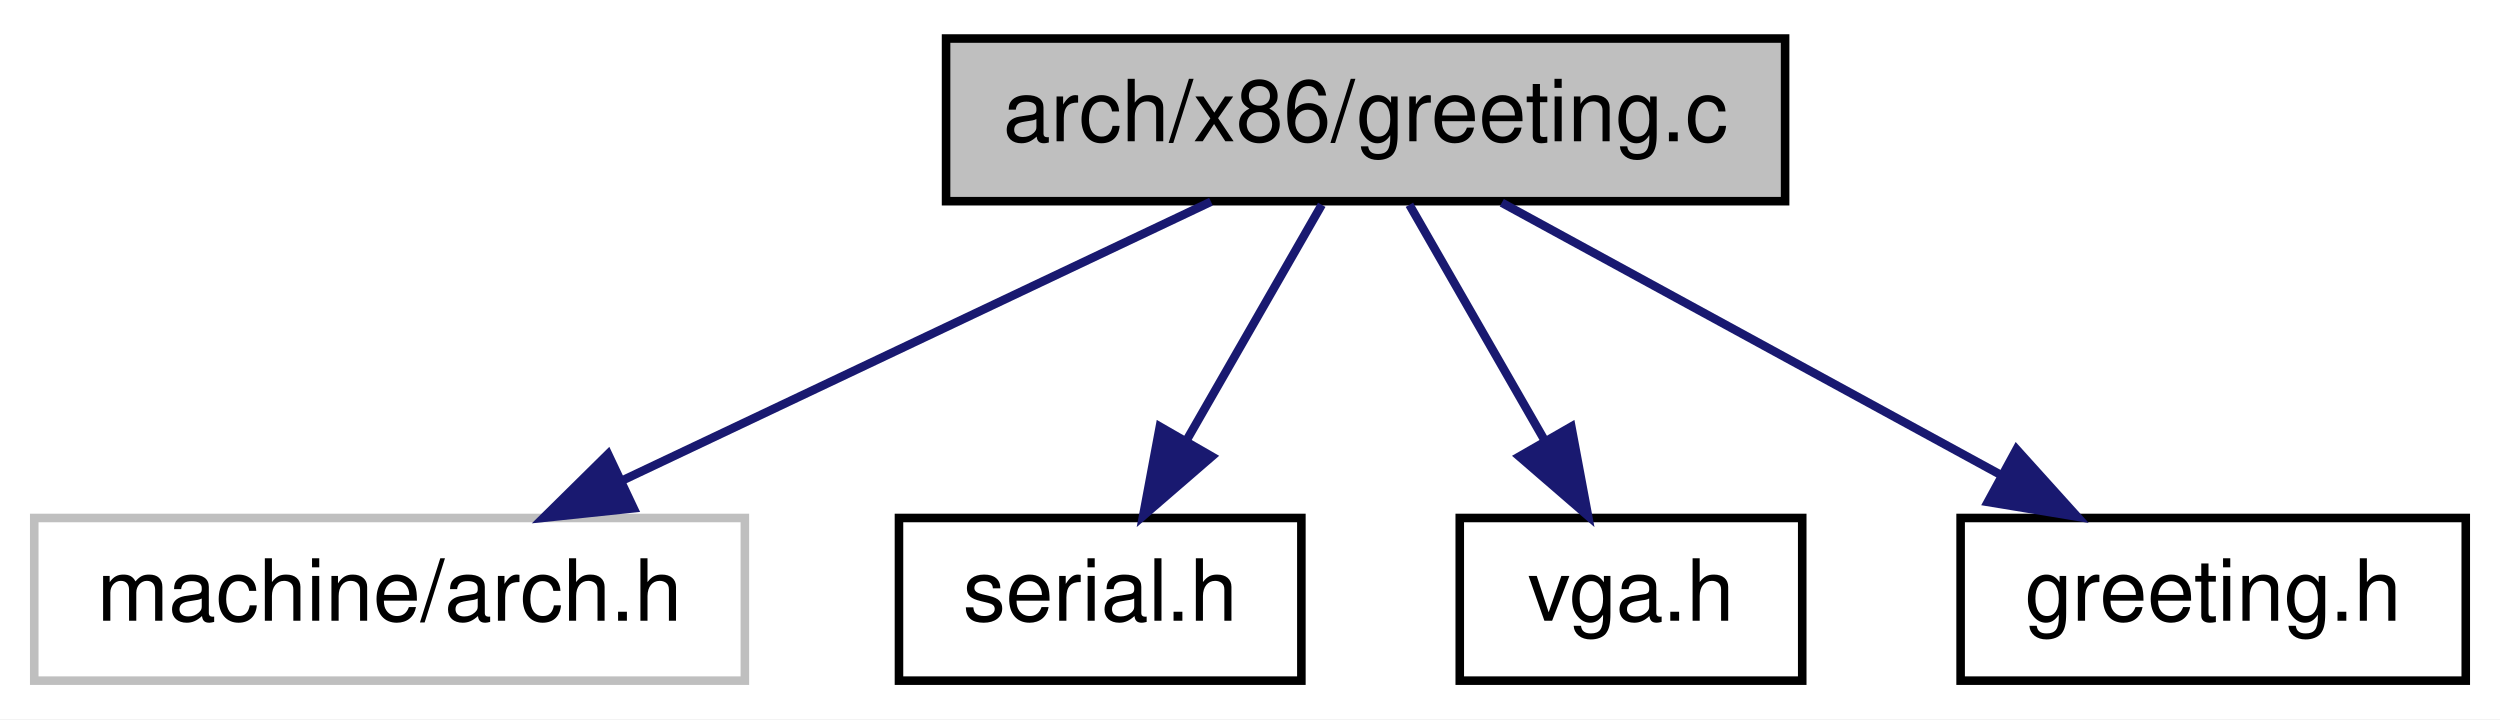
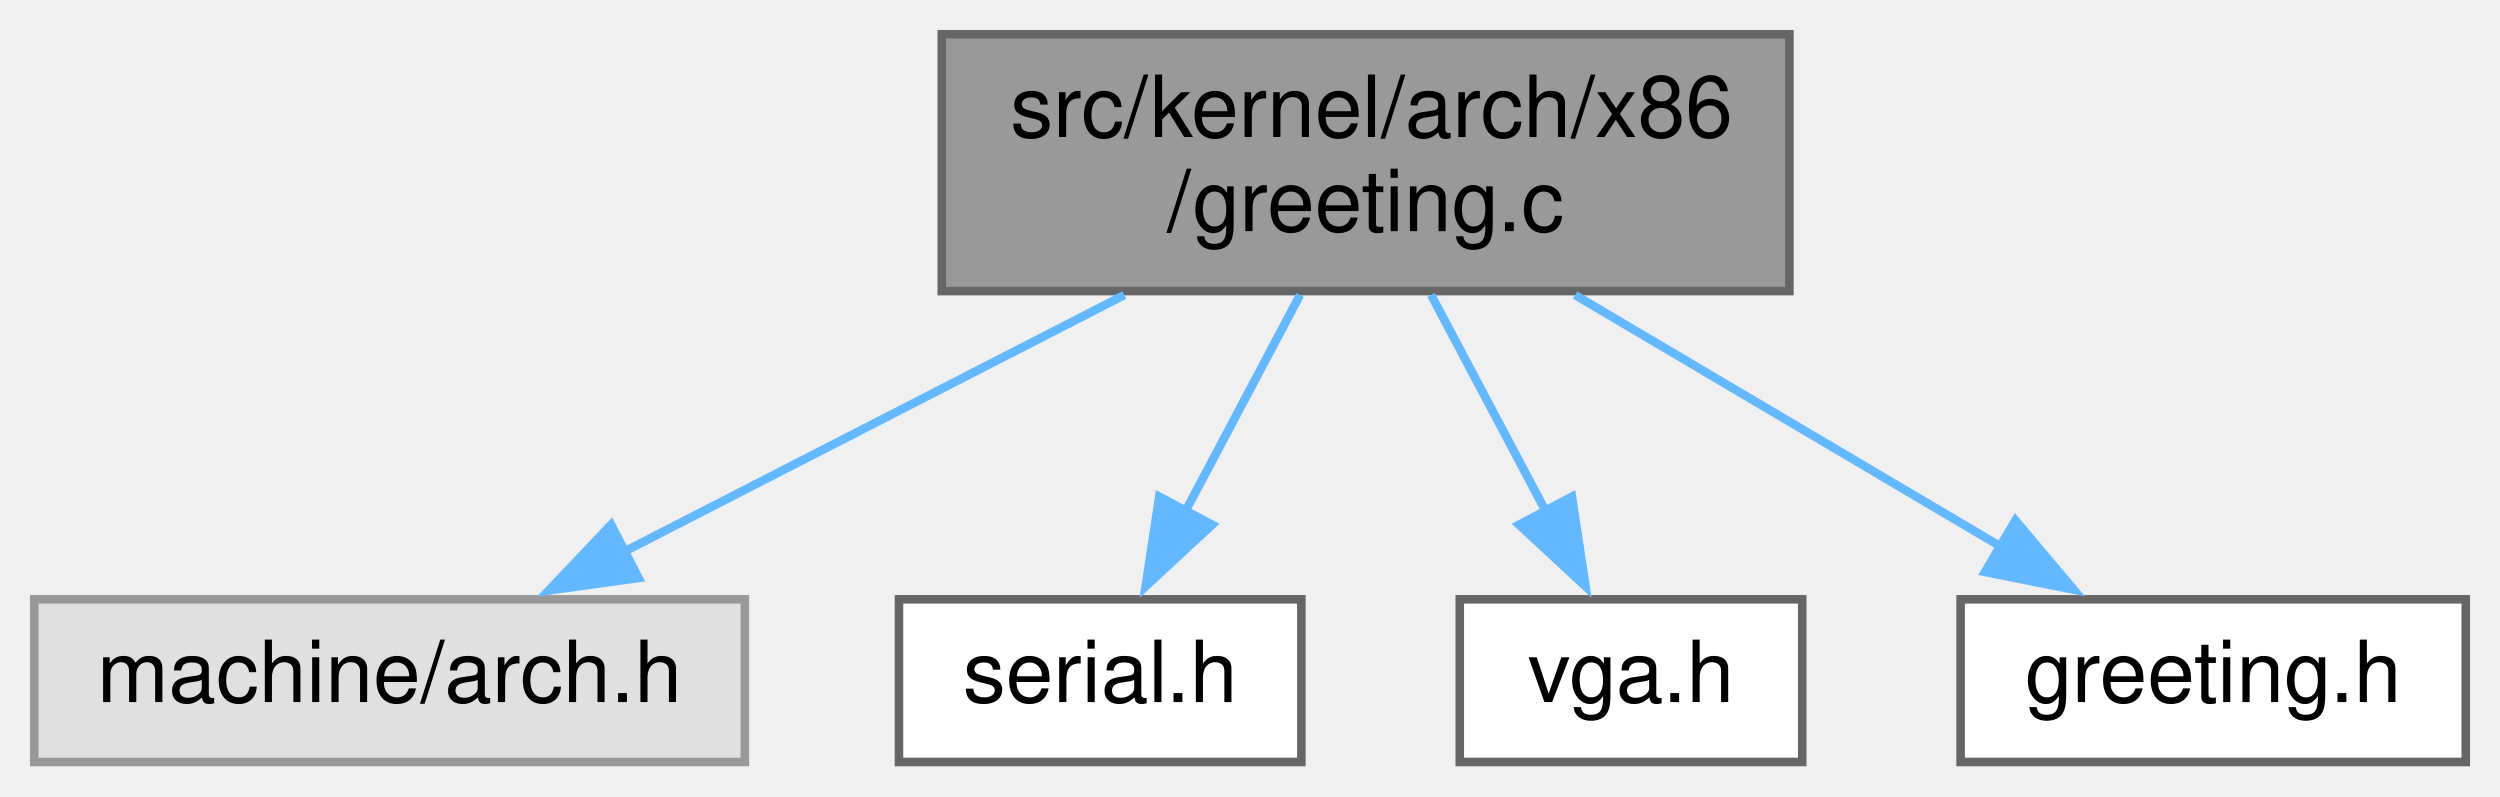
- <svg xmlns="http://www.w3.org/2000/svg" xmlns:xlink="http://www.w3.org/1999/xlink" width="292pt" height="84pt" viewBox="0.00 0.00 292.00 84.00">
-   <g id="graph0" class="graph" transform="scale(1 1) rotate(0) translate(4 80)">
-     <polygon fill="white" stroke="transparent" points="-4,4 -4,-80 288,-80 288,4 -4,4" />
+ <svg xmlns="http://www.w3.org/2000/svg" xmlns:xlink="http://www.w3.org/1999/xlink" width="292pt" height="93pt" viewBox="0.00 0.00 292.00 93.00">
+   <g id="graph0" class="graph" transform="scale(1 1) rotate(0) translate(4 89)">
    <g id="node1" class="node">
      <g id="a_node1">
        <a xlink:title=" ">
-           <polygon fill="#bfbfbf" stroke="black" points="106.5,-56.5 106.5,-75.5 204.5,-75.5 204.5,-56.5 106.5,-56.5" />
-           <text text-anchor="middle" x="155.5" y="-63.5" font-family="Helvetica,sans-Serif" font-size="10.00">arch/x86/greeting.c</text>
+           <polygon fill="#999999" stroke="#666666" points="205,-85 106,-85 106,-55 205,-55 205,-85" />
+           <text text-anchor="start" x="114" y="-73" font-family="Helvetica,sans-Serif" font-size="10.00">src/kernel/arch/x86</text>
+           <text text-anchor="middle" x="155.5" y="-62" font-family="Helvetica,sans-Serif" font-size="10.00">/greeting.c</text>
        </a>
      </g>
    </g>
    <g id="node2" class="node">
      <g id="a_node2">
        <a xlink:title=" ">
-           <polygon fill="white" stroke="#bfbfbf" points="0,-0.5 0,-19.5 83,-19.5 83,-0.5 0,-0.5" />
-           <text text-anchor="middle" x="41.5" y="-7.5" font-family="Helvetica,sans-Serif" font-size="10.00">machine/arch.h</text>
+           <polygon fill="#e0e0e0" stroke="#999999" points="83,-19 0,-19 0,0 83,0 83,-19" />
+           <text text-anchor="middle" x="41.5" y="-7" font-family="Helvetica,sans-Serif" font-size="10.00">machine/arch.h</text>
        </a>
      </g>
    </g>
    <g id="edge1" class="edge">
-       <path fill="none" stroke="midnightblue" d="M137.44,-56.44C118.93,-47.68 89.92,-33.94 68.64,-23.86" />
-       <polygon fill="midnightblue" stroke="midnightblue" points="70.01,-20.63 59.48,-19.52 67.02,-26.96 70.01,-20.63" />
+       <path fill="none" stroke="#63b8ff" d="M127.32,-54.54C109.52,-45.4 86.63,-33.66 68.97,-24.6" />
+       <polygon fill="#63b8ff" stroke="#63b8ff" points="70.58,-21.49 60.09,-20.04 67.38,-27.72 70.58,-21.49" />
    </g>
    <g id="node3" class="node">
      <g id="a_node3">
        <a xlink:href="../../dd/da9/x86_2serial_8h.html" target="_top" xlink:title=" ">
-           <polygon fill="white" stroke="black" points="101,-0.5 101,-19.5 148,-19.5 148,-0.5 101,-0.5" />
-           <text text-anchor="middle" x="124.5" y="-7.5" font-family="Helvetica,sans-Serif" font-size="10.00">serial.h</text>
+           <polygon fill="white" stroke="#666666" points="148,-19 101,-19 101,0 148,0 148,-19" />
+           <text text-anchor="middle" x="124.5" y="-7" font-family="Helvetica,sans-Serif" font-size="10.00">serial.h</text>
        </a>
      </g>
    </g>
    <g id="edge2" class="edge">
-       <path fill="none" stroke="midnightblue" d="M150.38,-56.08C146.09,-48.61 139.84,-37.72 134.56,-28.52" />
-       <polygon fill="midnightblue" stroke="midnightblue" points="137.54,-26.68 129.52,-19.75 131.47,-30.17 137.54,-26.68" />
+       <path fill="none" stroke="#63b8ff" d="M147.84,-54.54C143.79,-46.91 138.79,-37.46 134.45,-29.27" />
+       <polygon fill="#63b8ff" stroke="#63b8ff" points="137.58,-27.71 129.81,-20.51 131.4,-30.99 137.58,-27.71" />
    </g>
    <g id="node4" class="node">
      <g id="a_node4">
        <a xlink:href="../../d2/d18/vga_8h.html" target="_top" xlink:title=" ">
-           <polygon fill="white" stroke="black" points="166.5,-0.5 166.5,-19.5 206.5,-19.5 206.5,-0.5 166.5,-0.5" />
-           <text text-anchor="middle" x="186.5" y="-7.5" font-family="Helvetica,sans-Serif" font-size="10.00">vga.h</text>
+           <polygon fill="white" stroke="#666666" points="206.5,-19 166.5,-19 166.5,0 206.5,0 206.5,-19" />
+           <text text-anchor="middle" x="186.5" y="-7" font-family="Helvetica,sans-Serif" font-size="10.00">vga.h</text>
        </a>
      </g>
    </g>
    <g id="edge3" class="edge">
-       <path fill="none" stroke="midnightblue" d="M160.62,-56.08C164.91,-48.61 171.16,-37.72 176.44,-28.52" />
-       <polygon fill="midnightblue" stroke="midnightblue" points="179.53,-30.17 181.48,-19.75 173.46,-26.68 179.53,-30.17" />
+       <path fill="none" stroke="#63b8ff" d="M163.16,-54.54C167.21,-46.91 172.21,-37.46 176.55,-29.27" />
+       <polygon fill="#63b8ff" stroke="#63b8ff" points="179.6,-30.99 181.19,-20.51 173.42,-27.71 179.6,-30.99" />
    </g>
    <g id="node5" class="node">
      <g id="a_node5">
        <a xlink:href="../../df/d76/greeting_8h.html" target="_top" xlink:title=" ">
-           <polygon fill="white" stroke="black" points="225,-0.5 225,-19.5 284,-19.5 284,-0.5 225,-0.5" />
-           <text text-anchor="middle" x="254.5" y="-7.5" font-family="Helvetica,sans-Serif" font-size="10.00">greeting.h</text>
+           <polygon fill="white" stroke="#666666" points="284,-19 225,-19 225,0 284,0 284,-19" />
+           <text text-anchor="middle" x="254.5" y="-7" font-family="Helvetica,sans-Serif" font-size="10.00">greeting.h</text>
        </a>
      </g>
    </g>
    <g id="edge4" class="edge">
-       <path fill="none" stroke="midnightblue" d="M171.41,-56.32C187.14,-47.74 211.44,-34.49 229.71,-24.52" />
-       <polygon fill="midnightblue" stroke="midnightblue" points="231.53,-27.52 238.63,-19.65 228.18,-21.37 231.53,-27.52" />
+       <path fill="none" stroke="#63b8ff" d="M179.97,-54.54C195.14,-45.58 214.56,-34.1 229.77,-25.11" />
+       <polygon fill="#63b8ff" stroke="#63b8ff" points="231.4,-28.22 238.23,-20.12 227.84,-22.19 231.4,-28.22" />
    </g>
  </g>
</svg>
